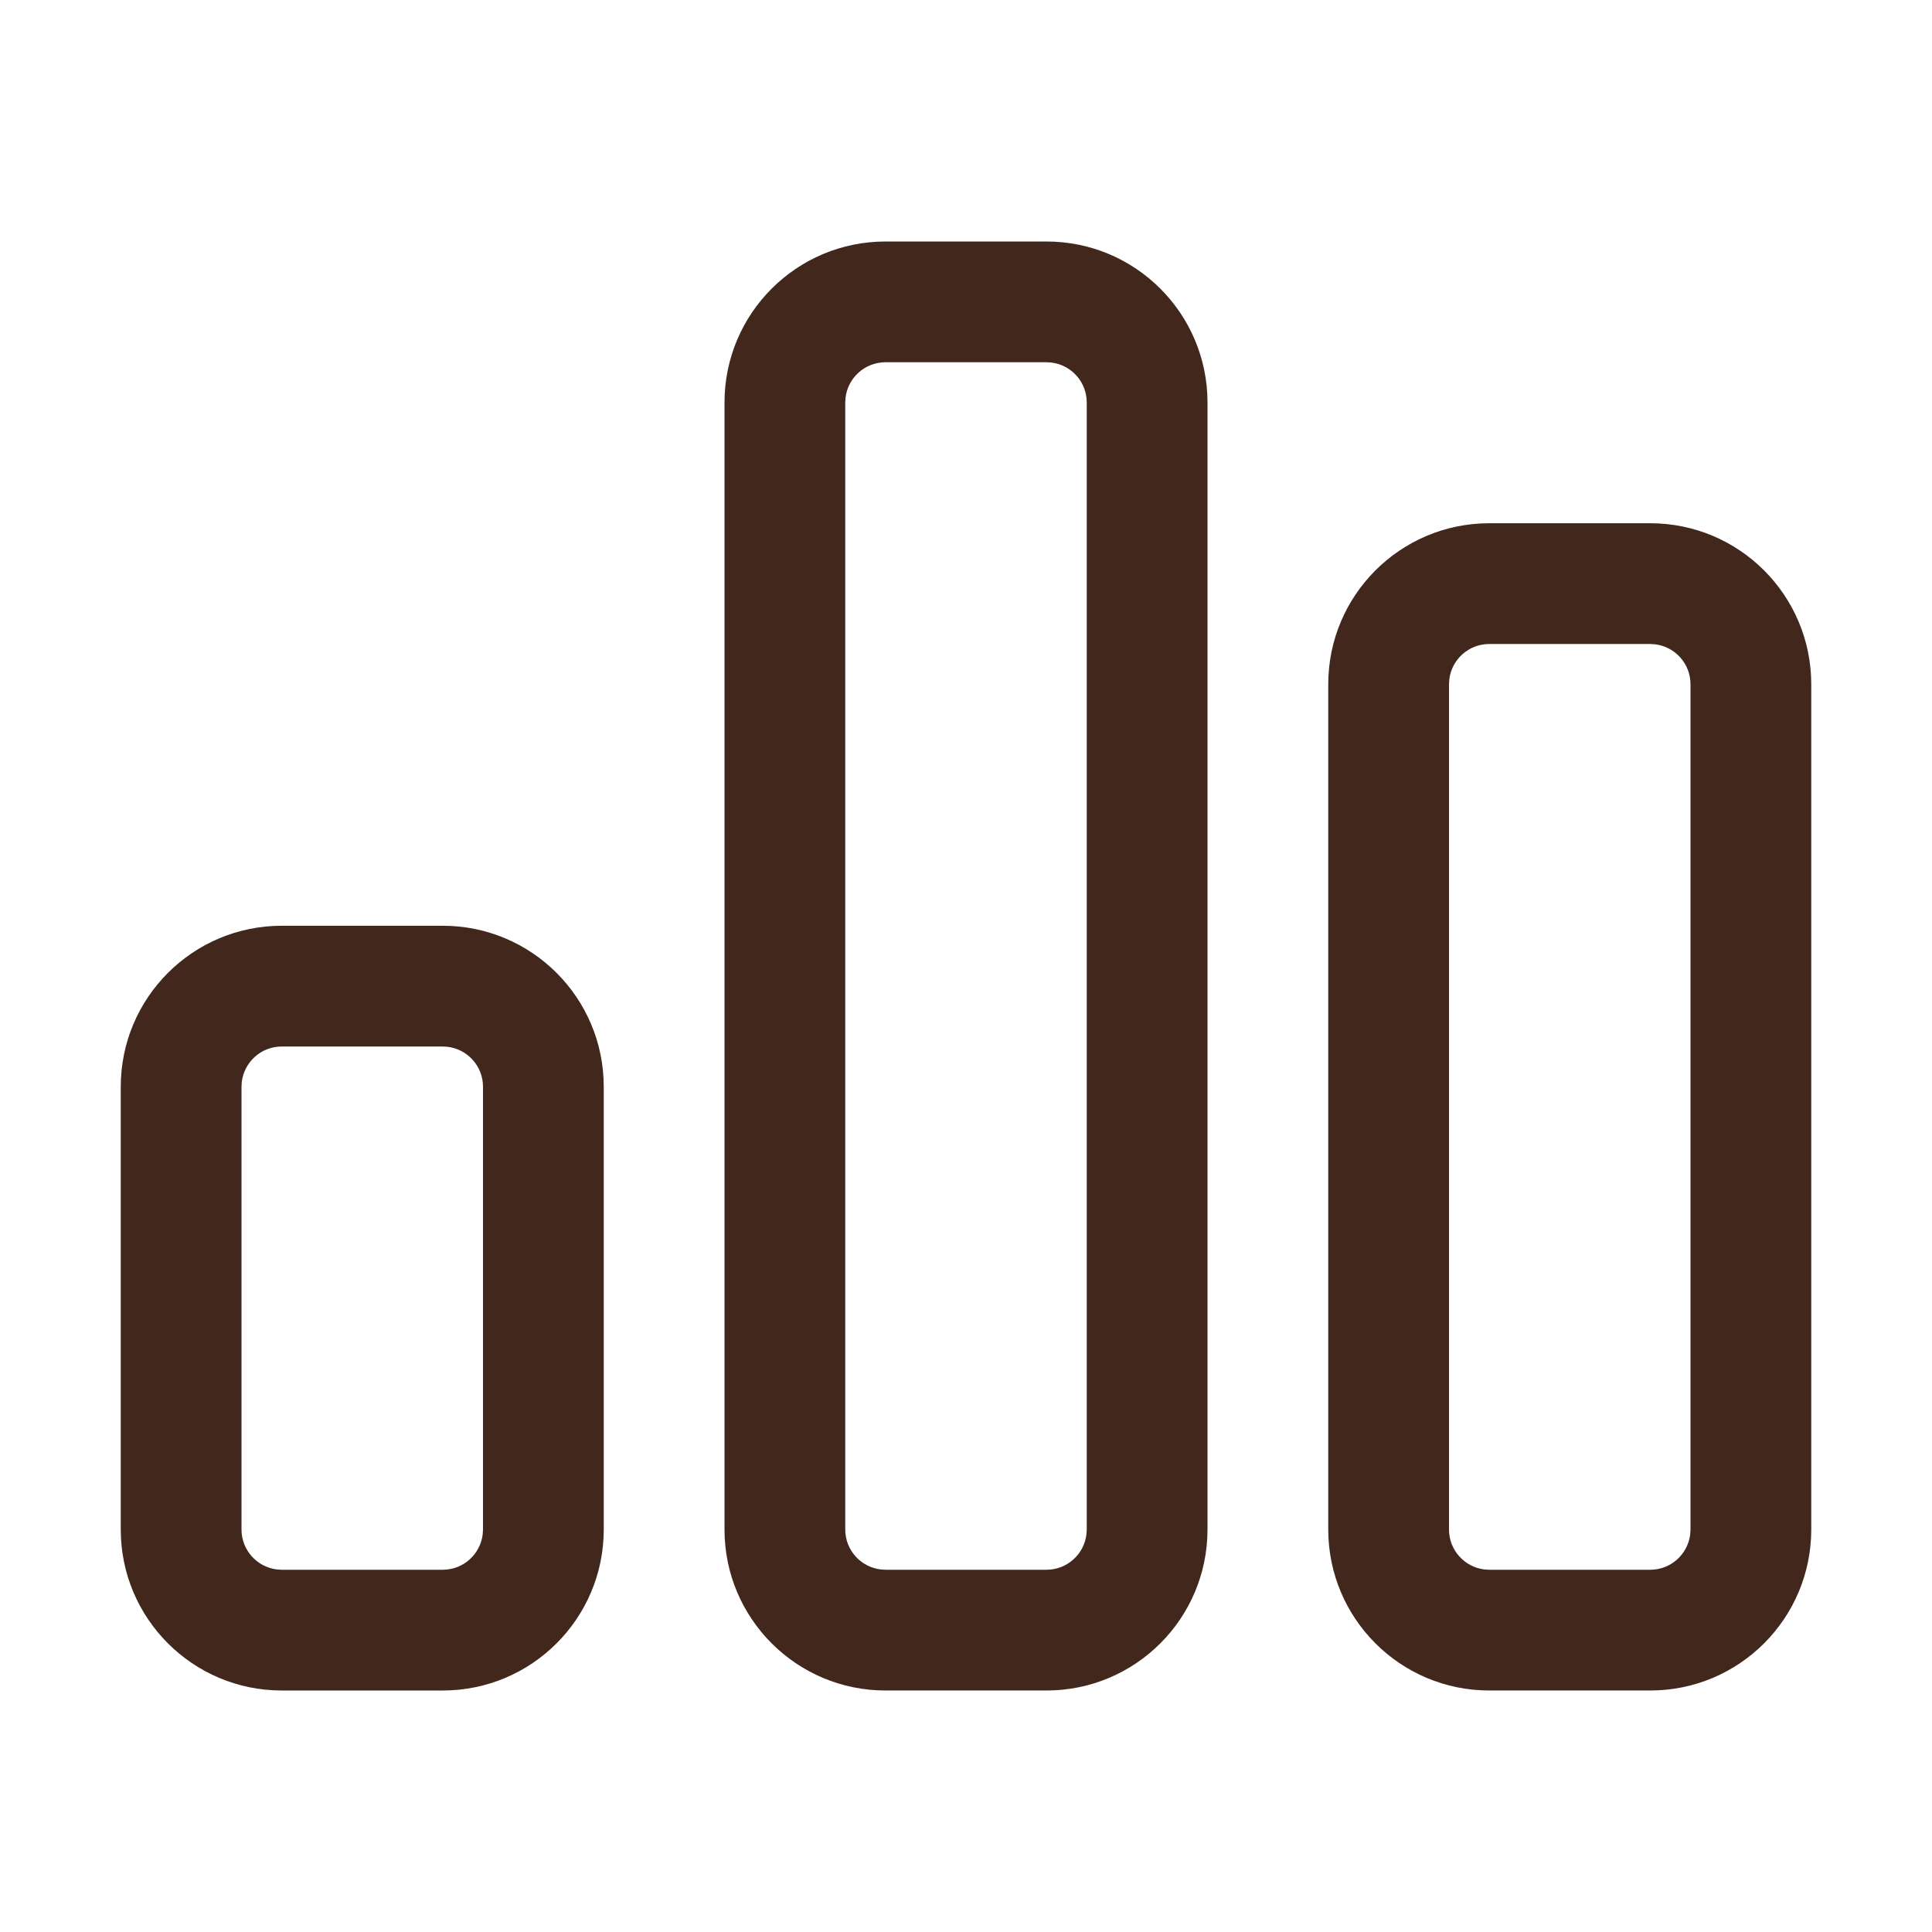
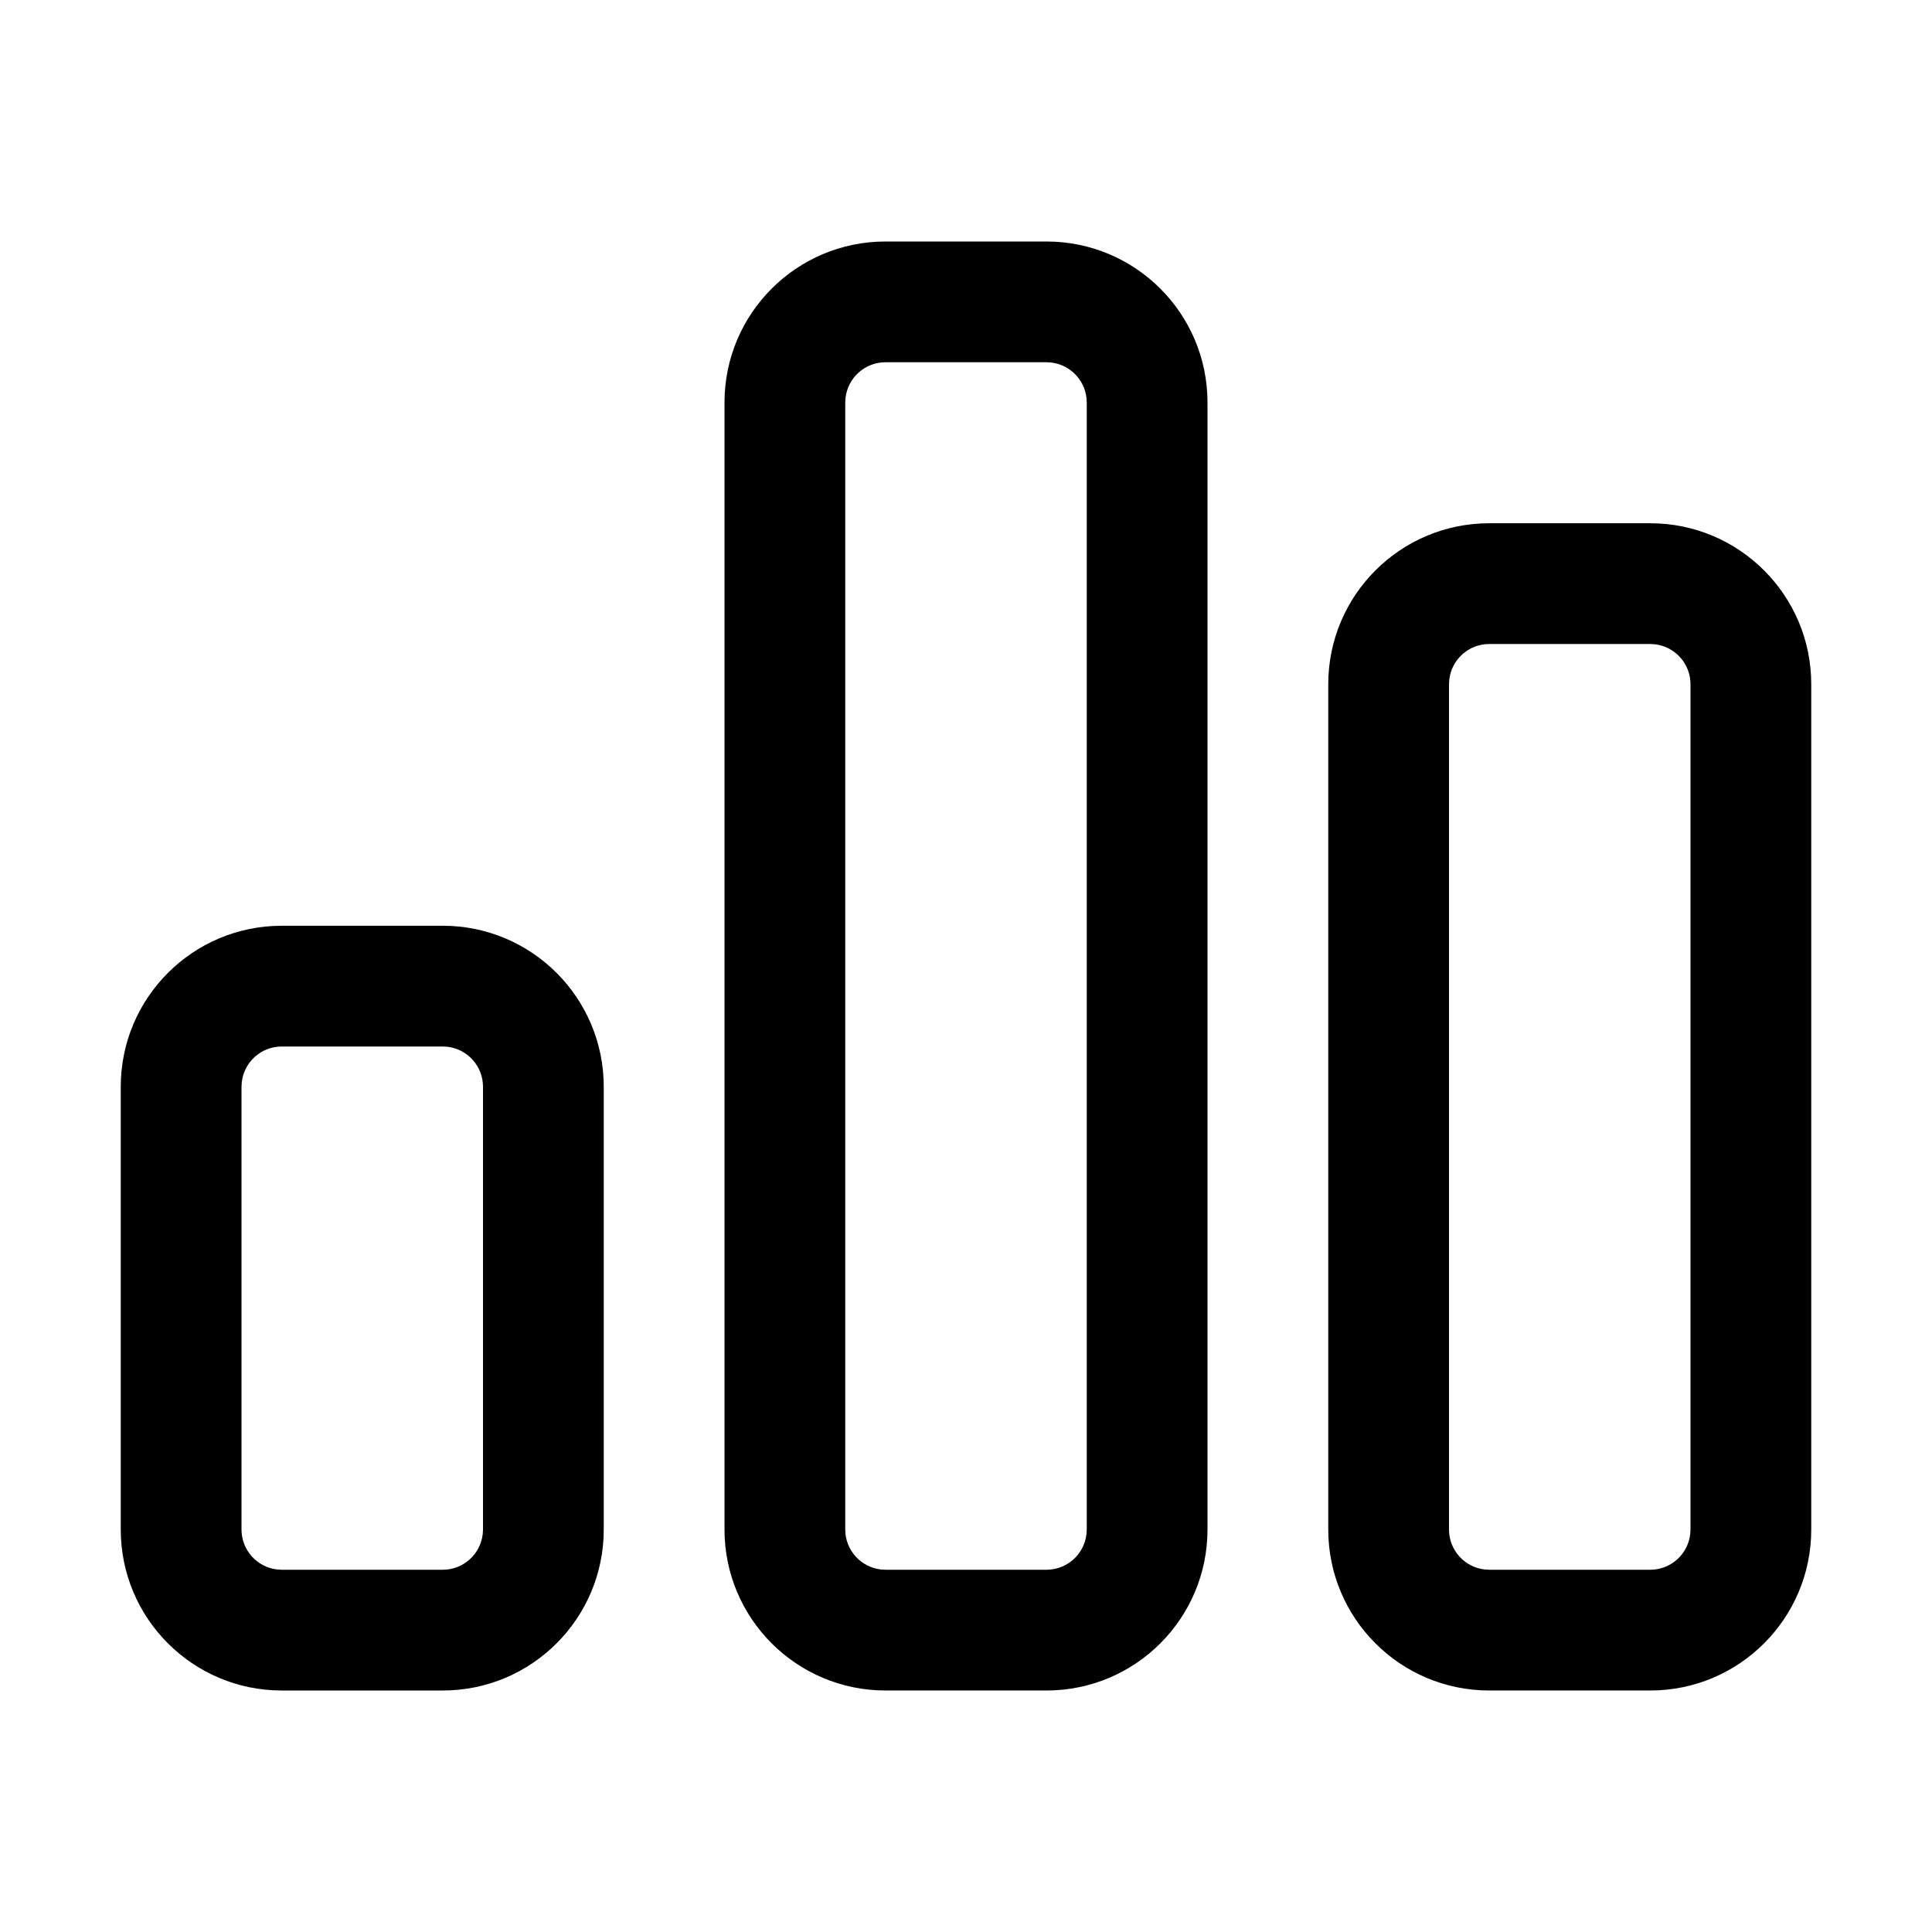
<svg xmlns="http://www.w3.org/2000/svg" class="icon" width="200px" height="200.00px" viewBox="0 0 1024 1024" version="1.1">
-   <path fill="#42271C" d="M874.667 277.333a85.333 85.333 0 0 1 85.333 85.333v448a85.333 85.333 0 0 1-85.333 85.333h-85.333a85.333 85.333 0 0 1-85.333-85.333V362.667a85.333 85.333 0 0 1 85.333-85.333h85.333zM554.667 128a85.333 85.333 0 0 1 85.333 85.333v597.333a85.333 85.333 0 0 1-85.333 85.333h-85.333a85.333 85.333 0 0 1-85.333-85.333V213.333a85.333 85.333 0 0 1 85.333-85.333h85.333zM234.667 490.667a85.333 85.333 0 0 1 85.333 85.333v234.667a85.333 85.333 0 0 1-85.333 85.333H149.333a85.333 85.333 0 0 1-85.333-85.333V576a85.333 85.333 0 0 1 85.333-85.333h85.333z m640-149.333h-85.333a21.333 21.333 0 0 0-21.184 18.837L768 362.667v448a21.333 21.333 0 0 0 18.837 21.184L789.333 832h85.333a21.333 21.333 0 0 0 21.184-18.837L896 810.667V362.667a21.333 21.333 0 0 0-18.837-21.184L874.667 341.333zM554.667 192h-85.333a21.333 21.333 0 0 0-21.184 18.837L448 213.333v597.333a21.333 21.333 0 0 0 18.837 21.184L469.333 832h85.333a21.333 21.333 0 0 0 21.184-18.837L576 810.667V213.333a21.333 21.333 0 0 0-18.837-21.184L554.667 192zM234.667 554.667H149.333a21.333 21.333 0 0 0-21.184 18.837L128 576v234.667a21.333 21.333 0 0 0 18.837 21.184L149.333 832h85.333a21.333 21.333 0 0 0 21.184-18.837L256 810.667V576a21.333 21.333 0 0 0-18.837-21.184L234.667 554.667z" />
+   <path fill="currentColor" d="M874.667 277.333a85.333 85.333 0 0 1 85.333 85.333v448a85.333 85.333 0 0 1-85.333 85.333h-85.333a85.333 85.333 0 0 1-85.333-85.333V362.667a85.333 85.333 0 0 1 85.333-85.333h85.333zM554.667 128a85.333 85.333 0 0 1 85.333 85.333v597.333a85.333 85.333 0 0 1-85.333 85.333h-85.333a85.333 85.333 0 0 1-85.333-85.333V213.333a85.333 85.333 0 0 1 85.333-85.333h85.333zM234.667 490.667a85.333 85.333 0 0 1 85.333 85.333v234.667a85.333 85.333 0 0 1-85.333 85.333H149.333a85.333 85.333 0 0 1-85.333-85.333V576a85.333 85.333 0 0 1 85.333-85.333h85.333z m640-149.333h-85.333a21.333 21.333 0 0 0-21.184 18.837L768 362.667v448a21.333 21.333 0 0 0 18.837 21.184L789.333 832h85.333a21.333 21.333 0 0 0 21.184-18.837L896 810.667V362.667a21.333 21.333 0 0 0-18.837-21.184L874.667 341.333zM554.667 192h-85.333a21.333 21.333 0 0 0-21.184 18.837L448 213.333v597.333a21.333 21.333 0 0 0 18.837 21.184L469.333 832h85.333a21.333 21.333 0 0 0 21.184-18.837L576 810.667V213.333a21.333 21.333 0 0 0-18.837-21.184L554.667 192zM234.667 554.667H149.333a21.333 21.333 0 0 0-21.184 18.837L128 576v234.667a21.333 21.333 0 0 0 18.837 21.184L149.333 832h85.333a21.333 21.333 0 0 0 21.184-18.837L256 810.667V576a21.333 21.333 0 0 0-18.837-21.184L234.667 554.667z" />
</svg>
